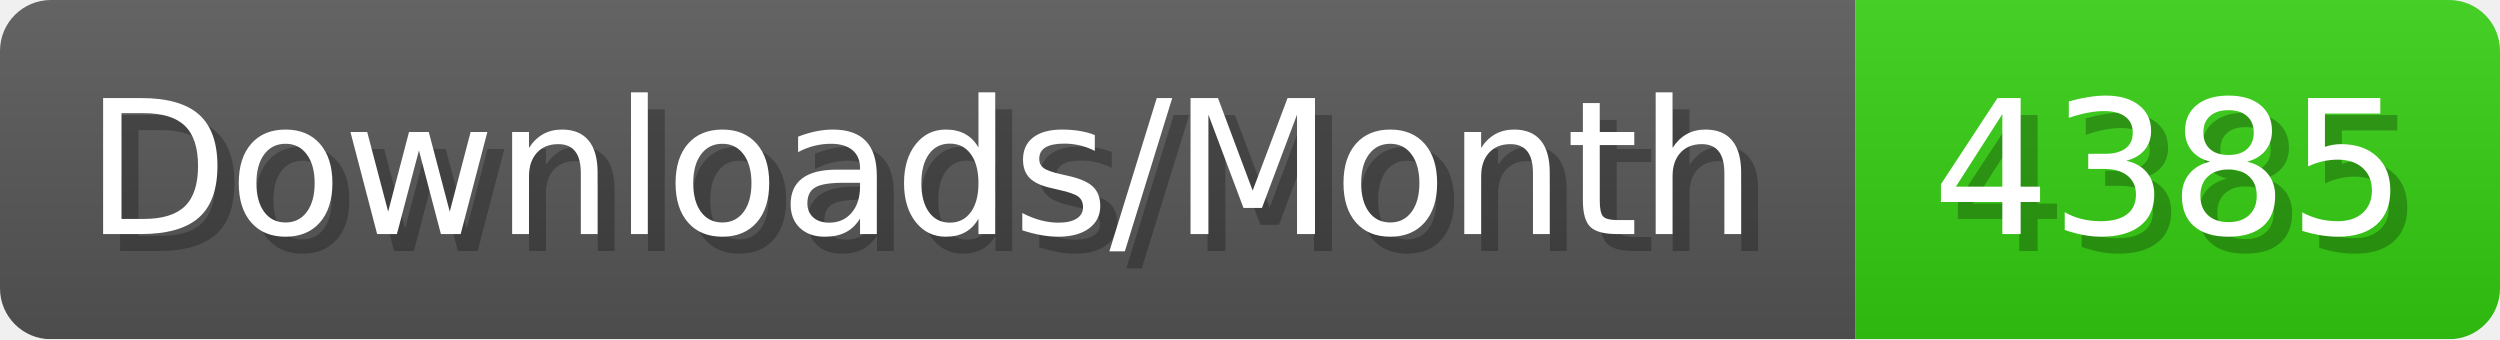
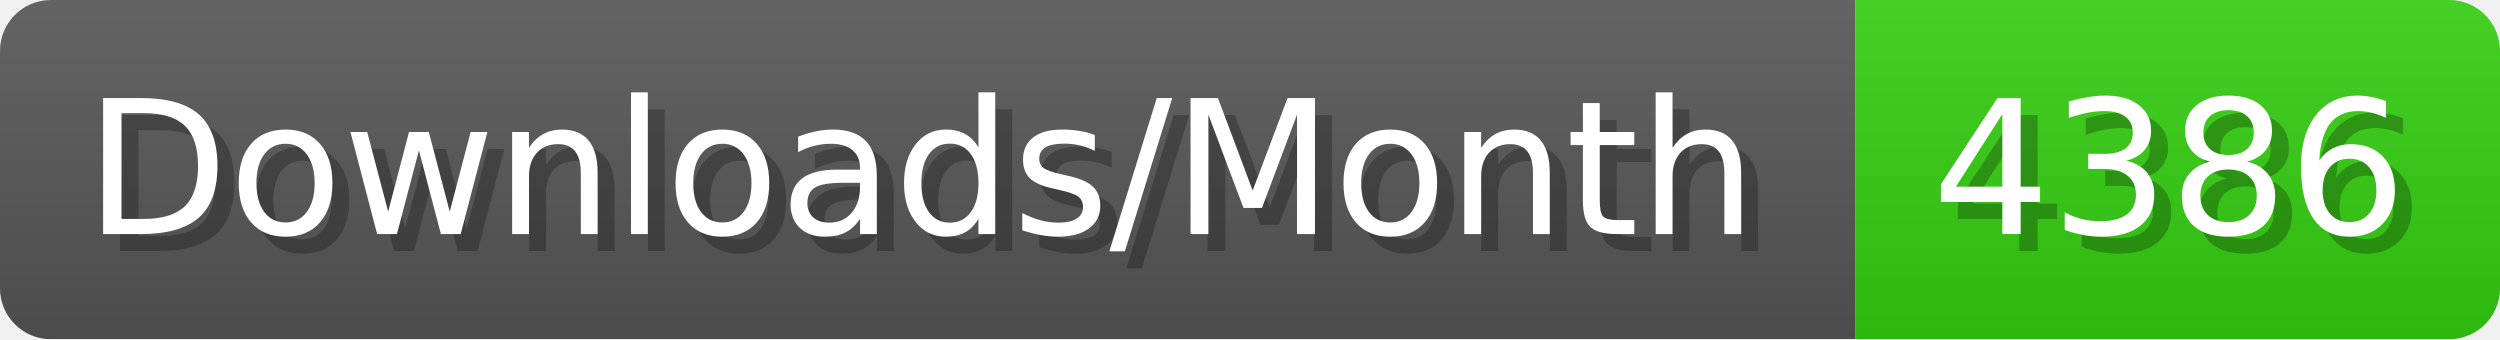
- <svg xmlns="http://www.w3.org/2000/svg" width="147.4" height="20" viewBox="0 0 1474 200" role="img" aria-label="Downloads/Month: 4385">
+ <svg xmlns="http://www.w3.org/2000/svg" width="147.4" height="20" viewBox="0 0 1474 200" role="img" aria-label="Downloads/Month: 4386">
  <linearGradient id="YlXUI" x2="0" y2="100%">
    <stop offset="0" stop-opacity=".1" stop-color="#EEE" />
    <stop offset="1" stop-opacity=".1" />
  </linearGradient>
  <mask id="JHhop">
    <rect width="1474" height="200" rx="30" fill="#FFF" />
  </mask>
  <g mask="url(#JHhop)">
    <rect width="1094" height="200" fill="#555" />
    <rect width="380" height="200" fill="#3C1" x="1094" />
    <rect width="1474" height="200" fill="url(#YlXUI)" />
  </g>
  <g aria-hidden="true" fill="#fff" text-anchor="start" font-family="Verdana,DejaVu Sans,sans-serif" font-size="110">
    <text x="60" y="148" textLength="994" fill="#000" opacity="0.25">Downloads/Month</text>
    <text x="50" y="138" textLength="994">Downloads/Month</text>
-     <text x="1149" y="148" textLength="280" fill="#000" opacity="0.25">4385</text>
-     <text x="1139" y="138" textLength="280">4385</text>
+     <text x="1149" y="148" textLength="280" fill="#000" opacity="0.25">4386</text>
+     <text x="1139" y="138" textLength="280">4386</text>
  </g>
</svg>
